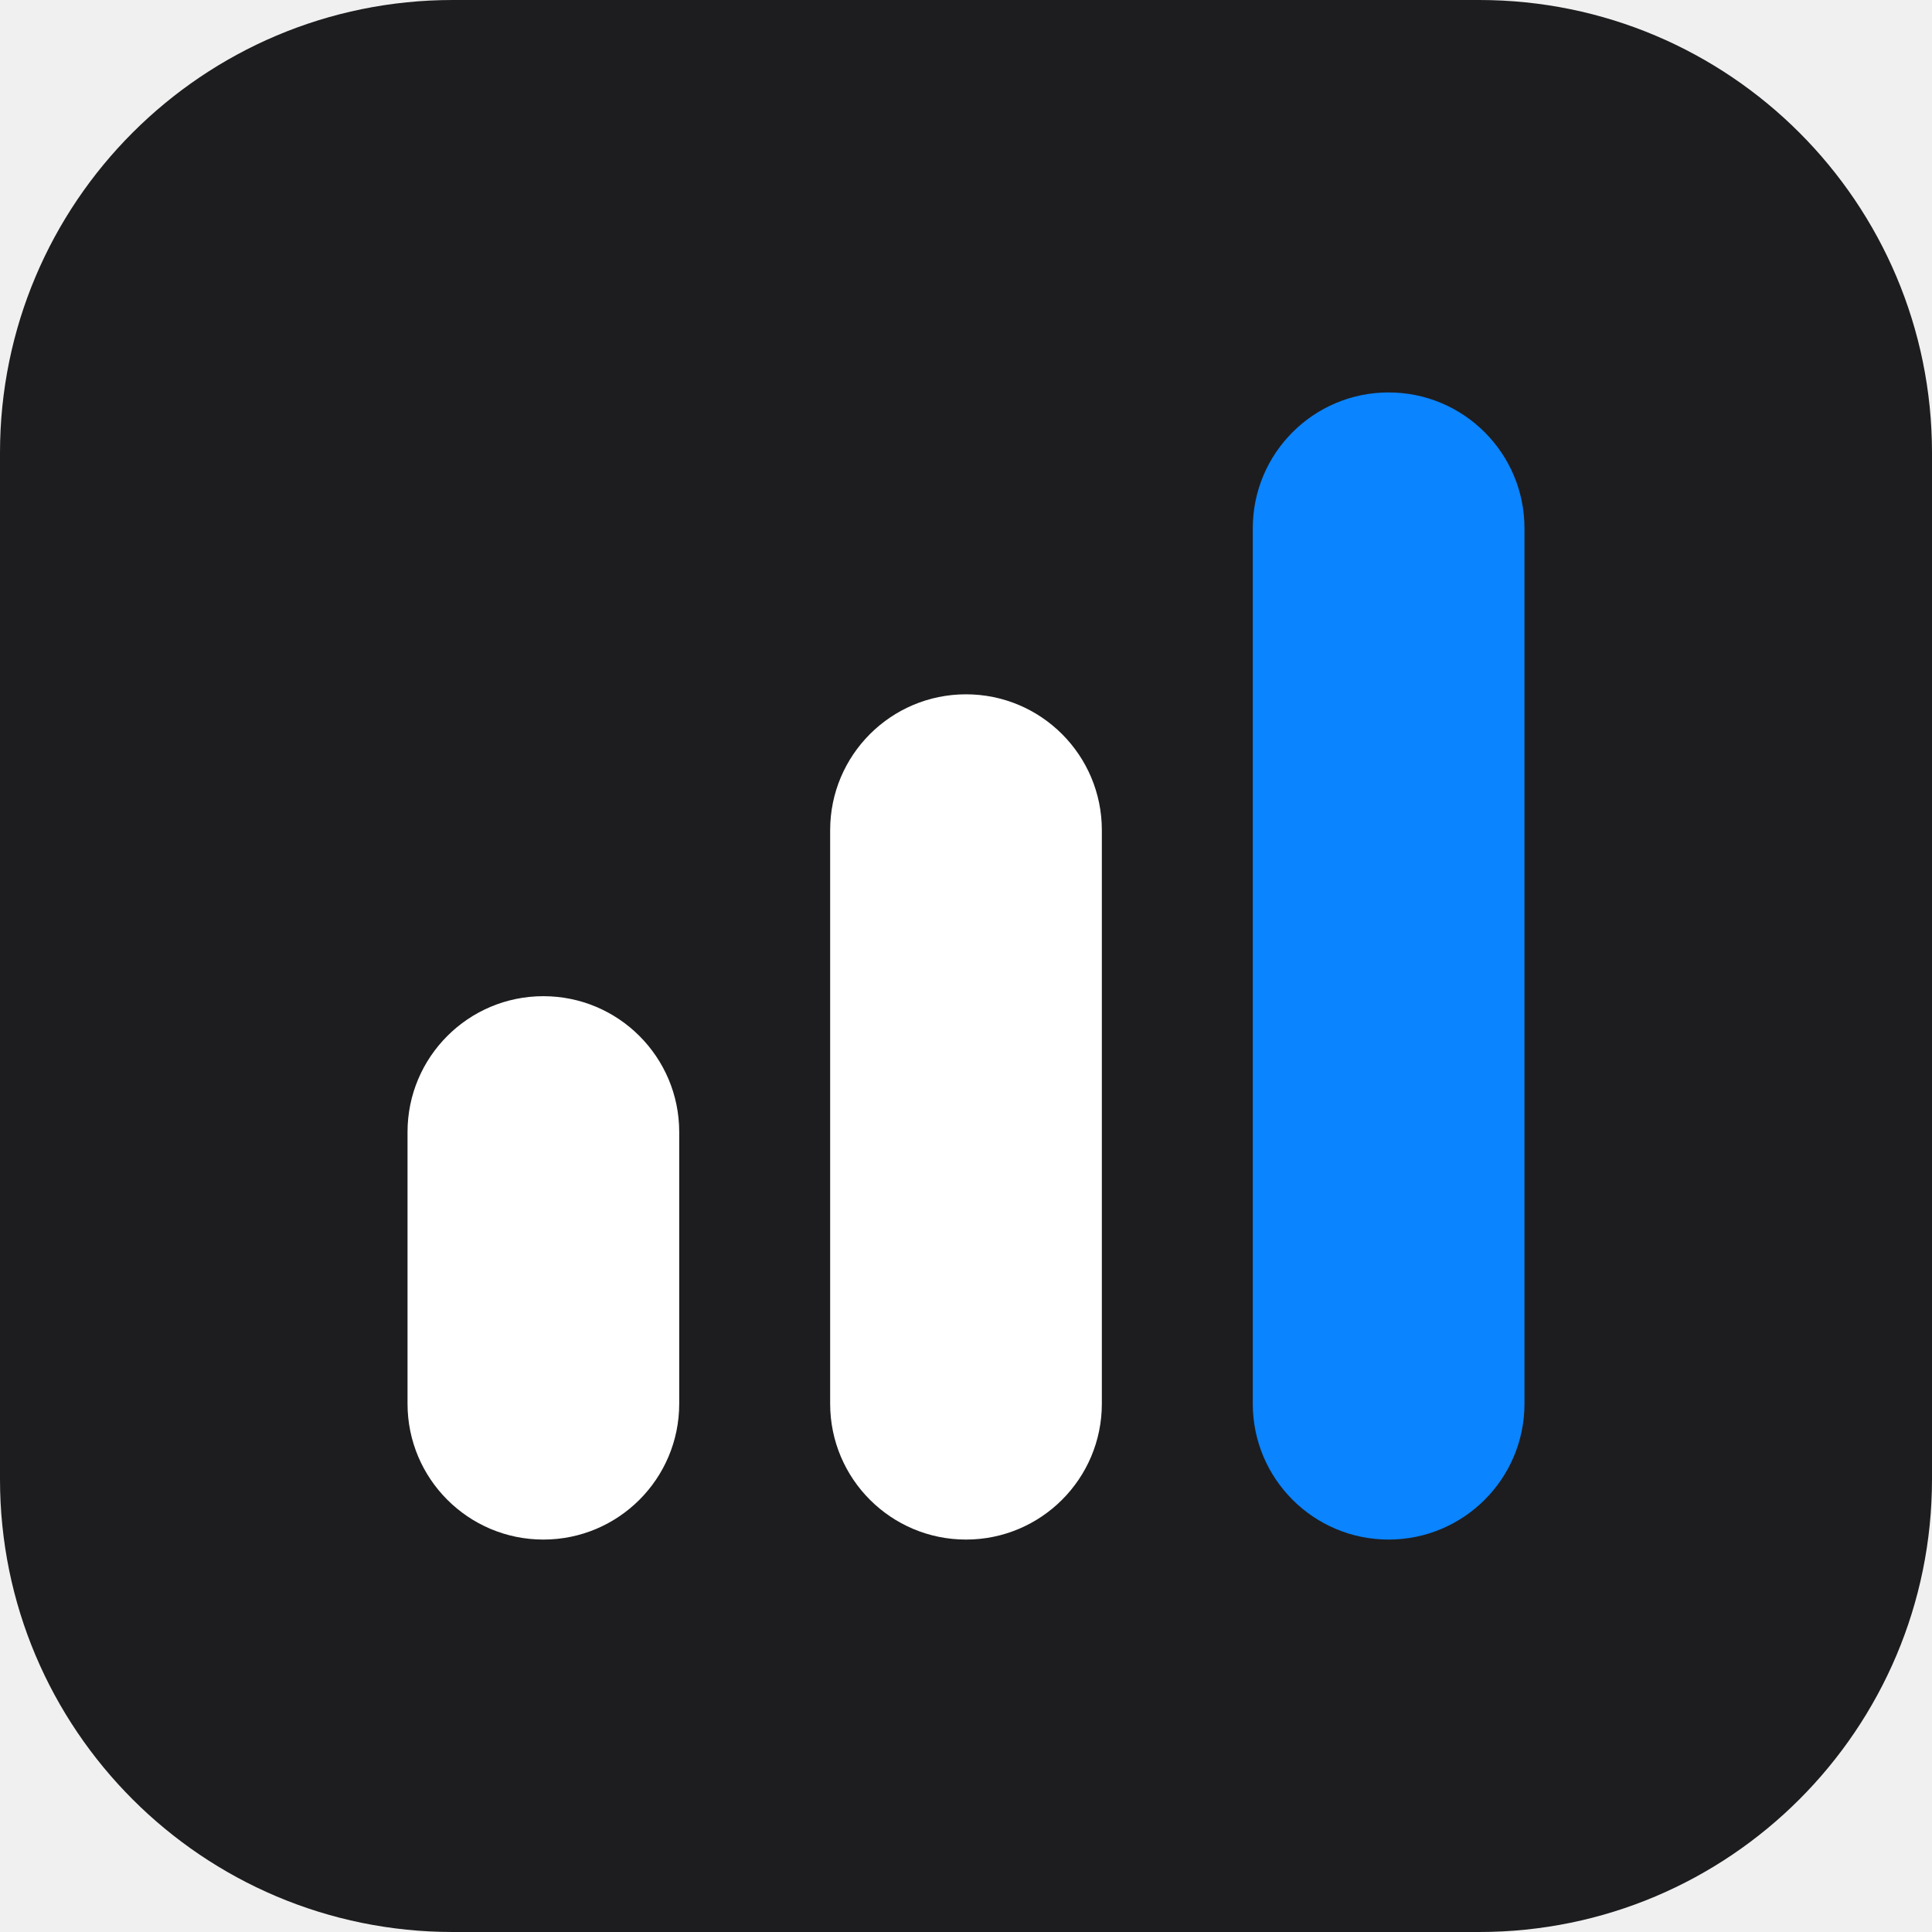
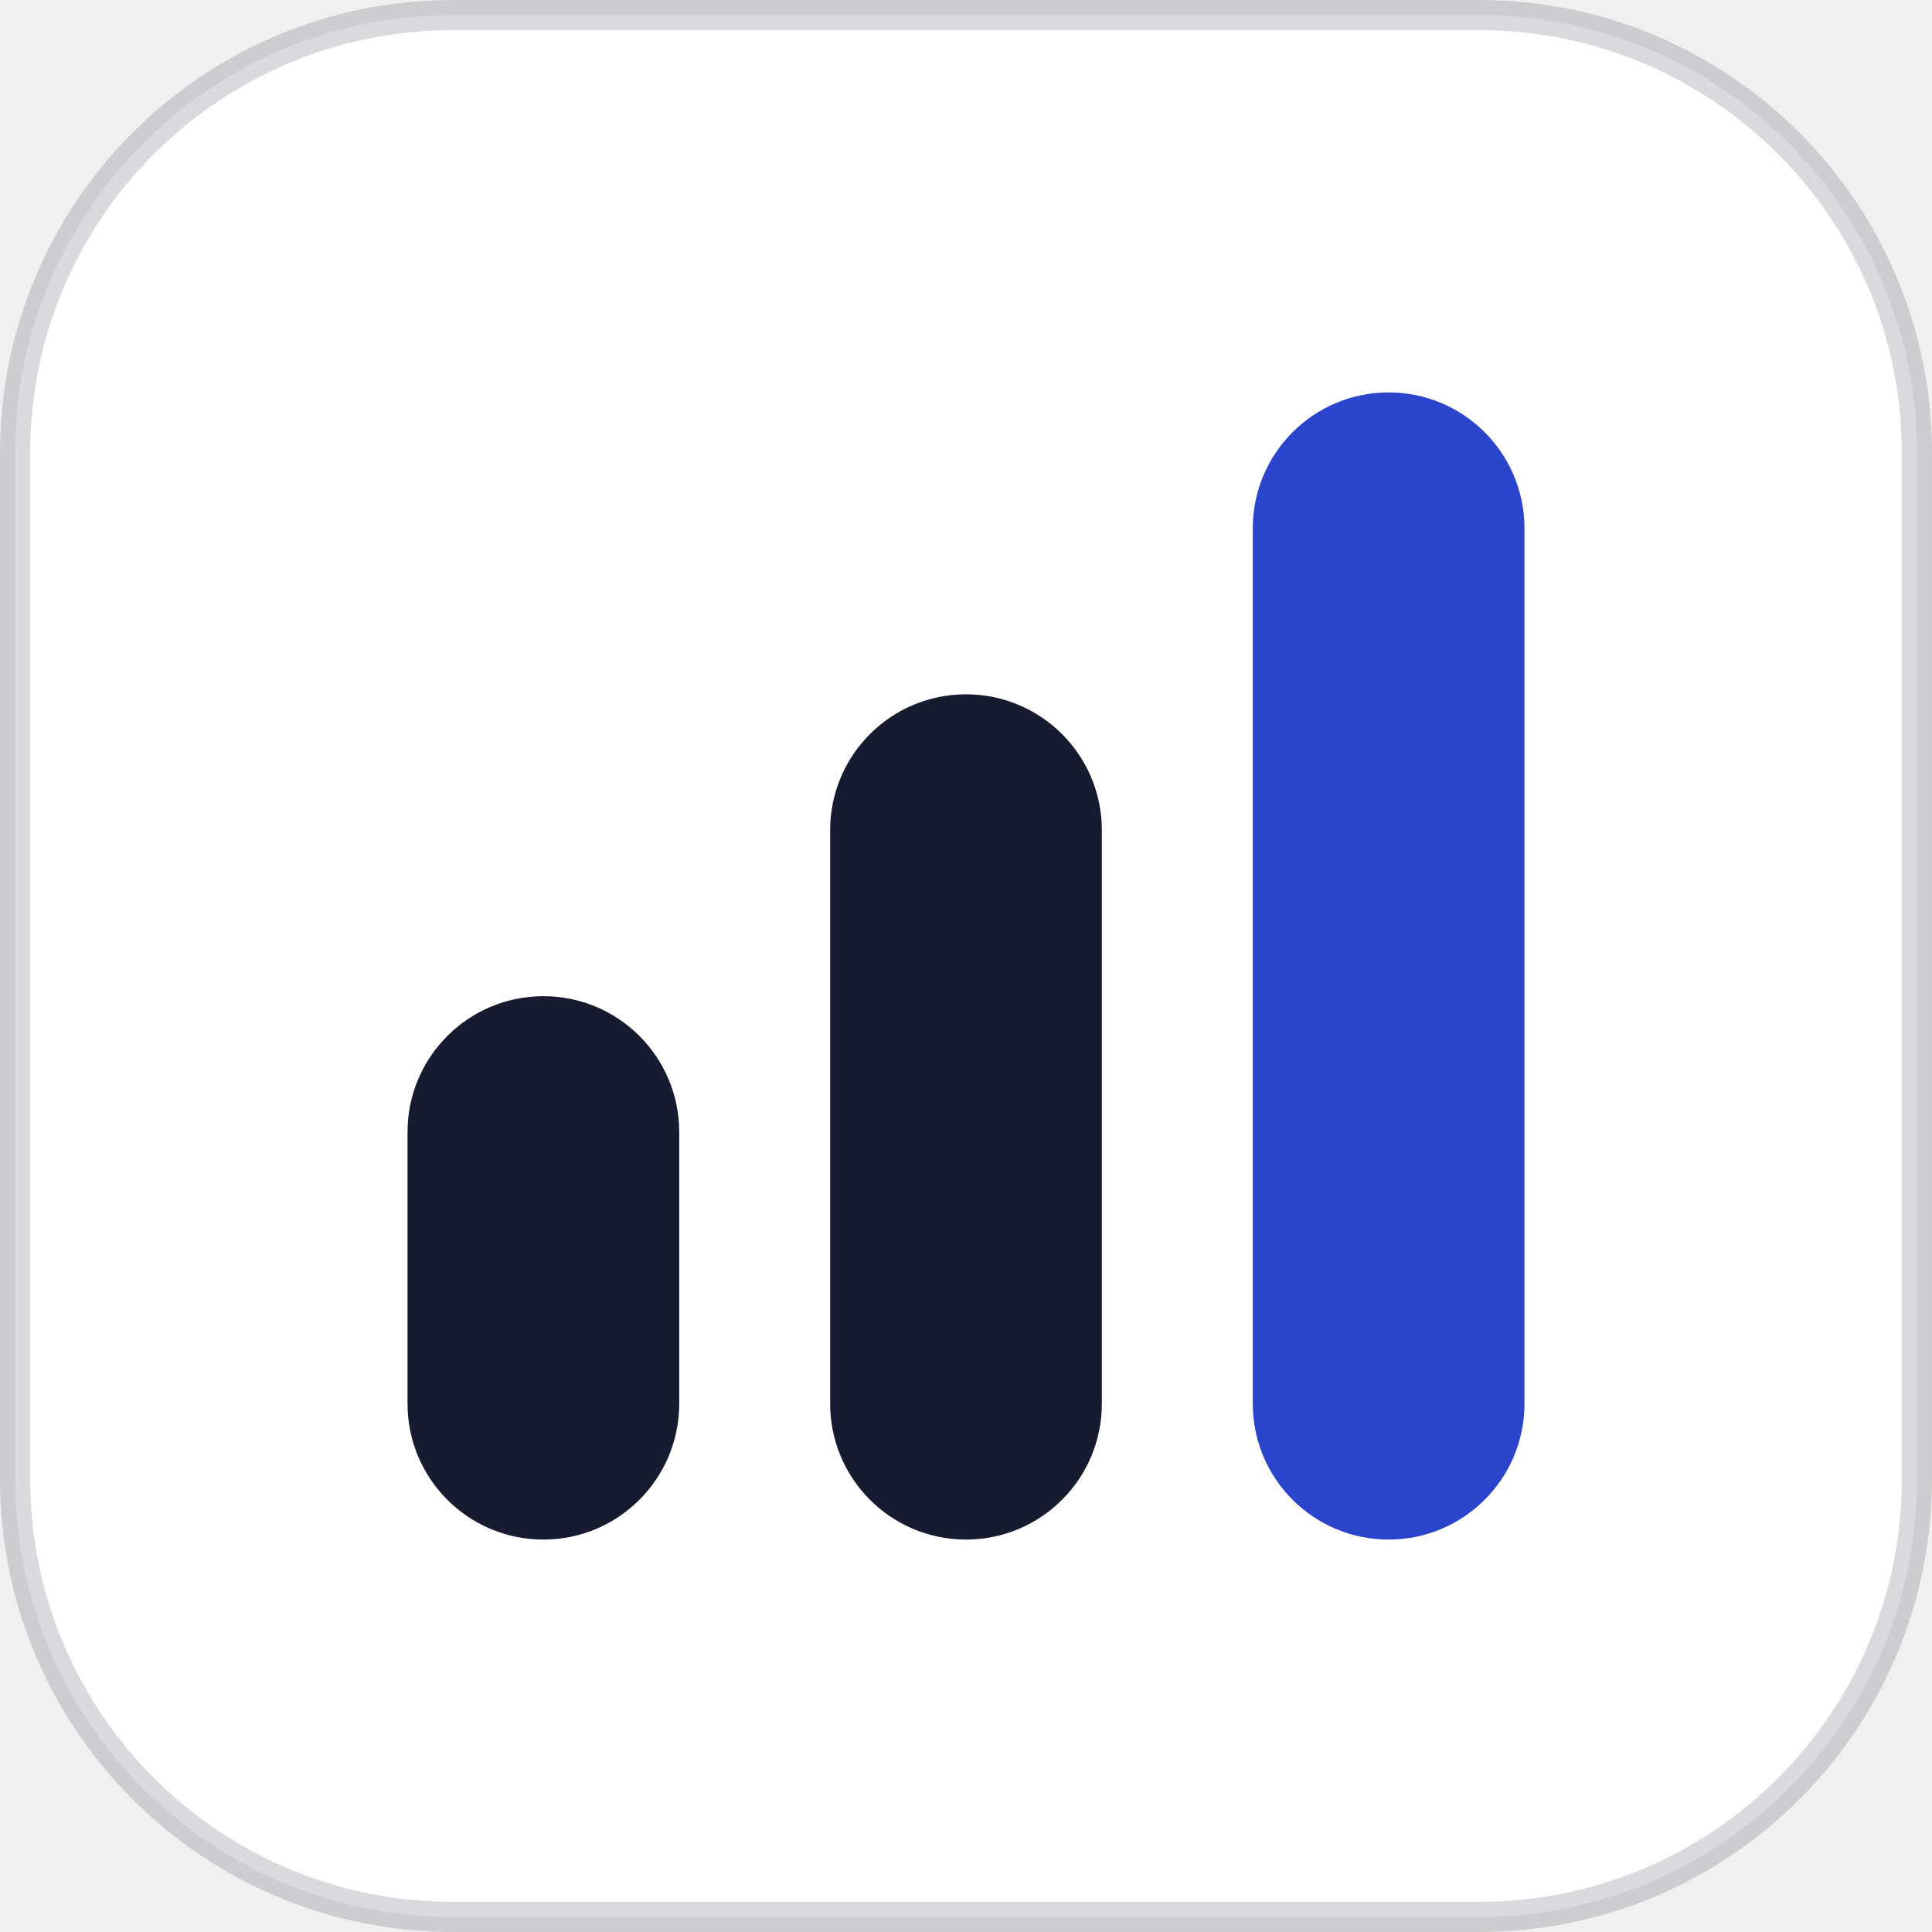
<svg xmlns="http://www.w3.org/2000/svg" viewBox="0 0 128 128" role="img" aria-labelledby="title desc">
-   <rect width="128" height="128" rx="30" fill="#1d1d1f" />
-   <rect x="27" y="66" width="18" height="36" rx="9" fill="#fff" />
-   <rect x="55" y="46" width="18" height="56" rx="9" fill="#fff" />
-   <rect x="83" y="26" width="18" height="76" rx="9" fill="#0a84ff" />
+   <style>
+     .tile{fill:#fff;stroke:#161b3029}.bar{fill:#161b30}.accent{fill:#2a45cc}
+     @media(prefers-color-scheme:dark){.tile{fill:#1c2133;stroke:#e1e6fa2b}.bar{fill:#e9ecf7}.accent{fill:#7088f0}}
+   </style>
+   <rect class="tile" x="1" y="1" width="126" height="126" rx="29" stroke-width="2" />
+   <rect class="bar" x="27" y="66" width="18" height="36" rx="9" />
+   <rect class="bar" x="55" y="46" width="18" height="56" rx="9" />
+   <rect class="accent" x="83" y="26" width="18" height="76" rx="9" />
</svg>
